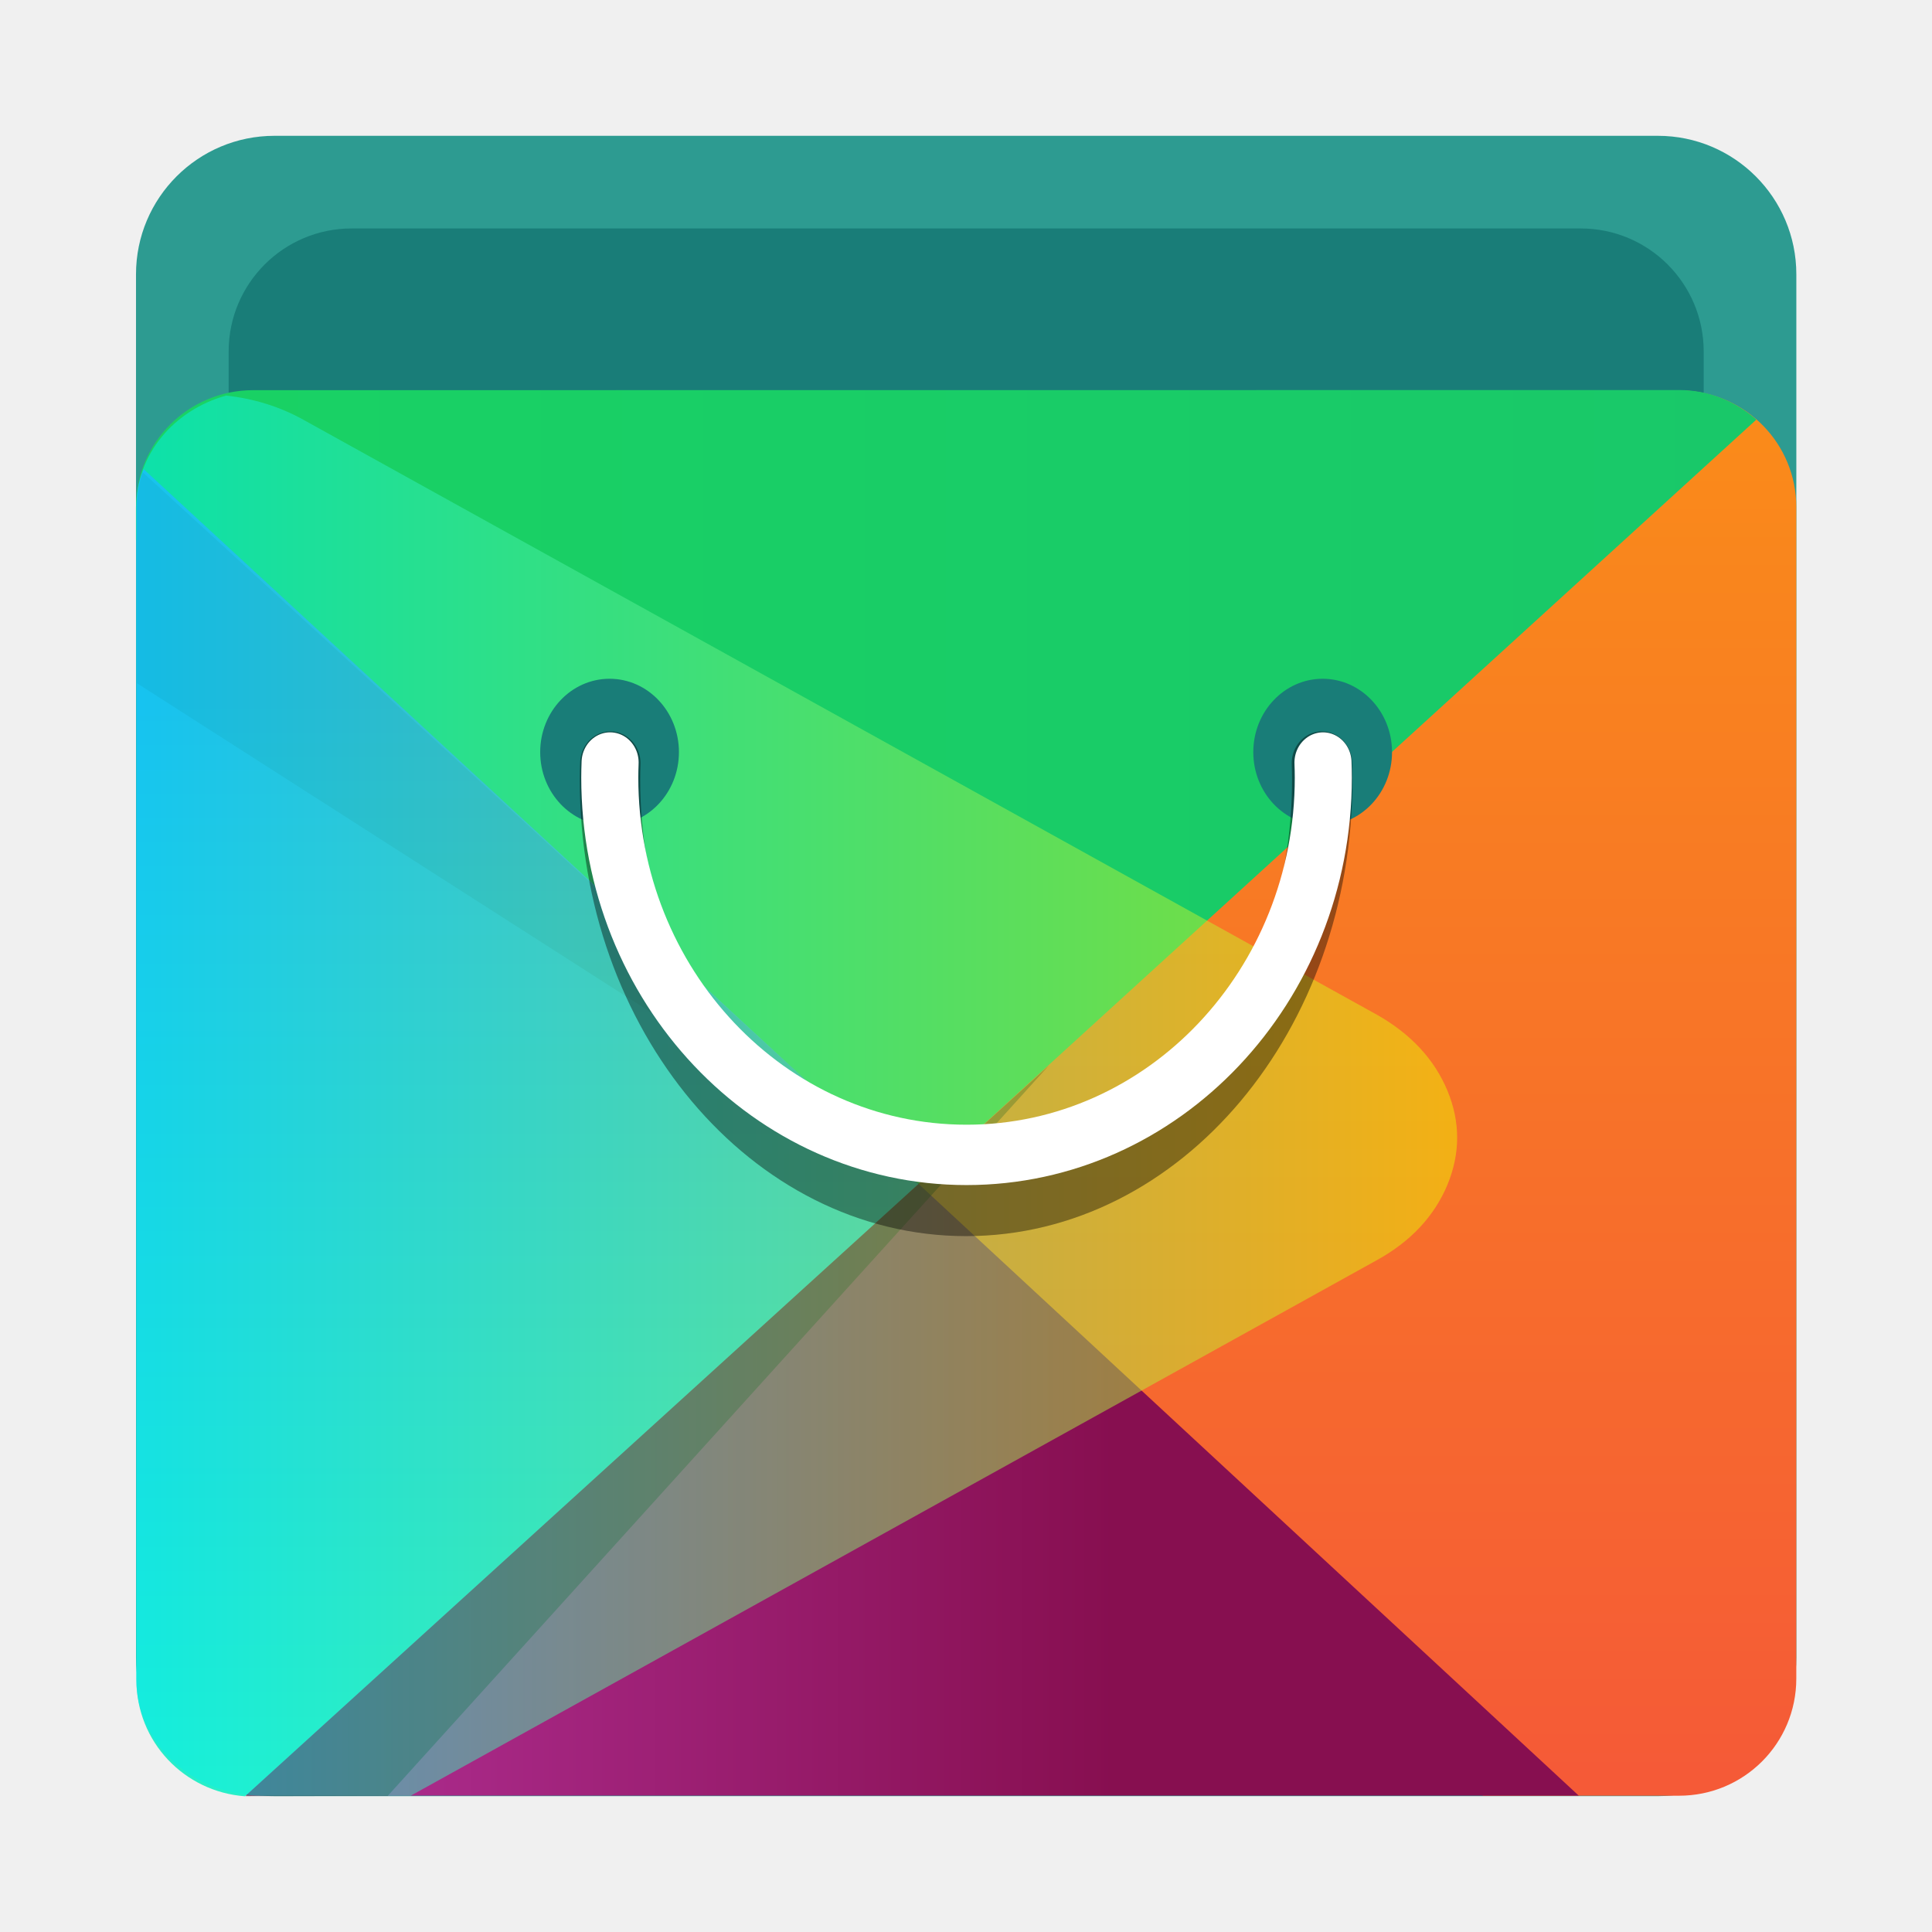
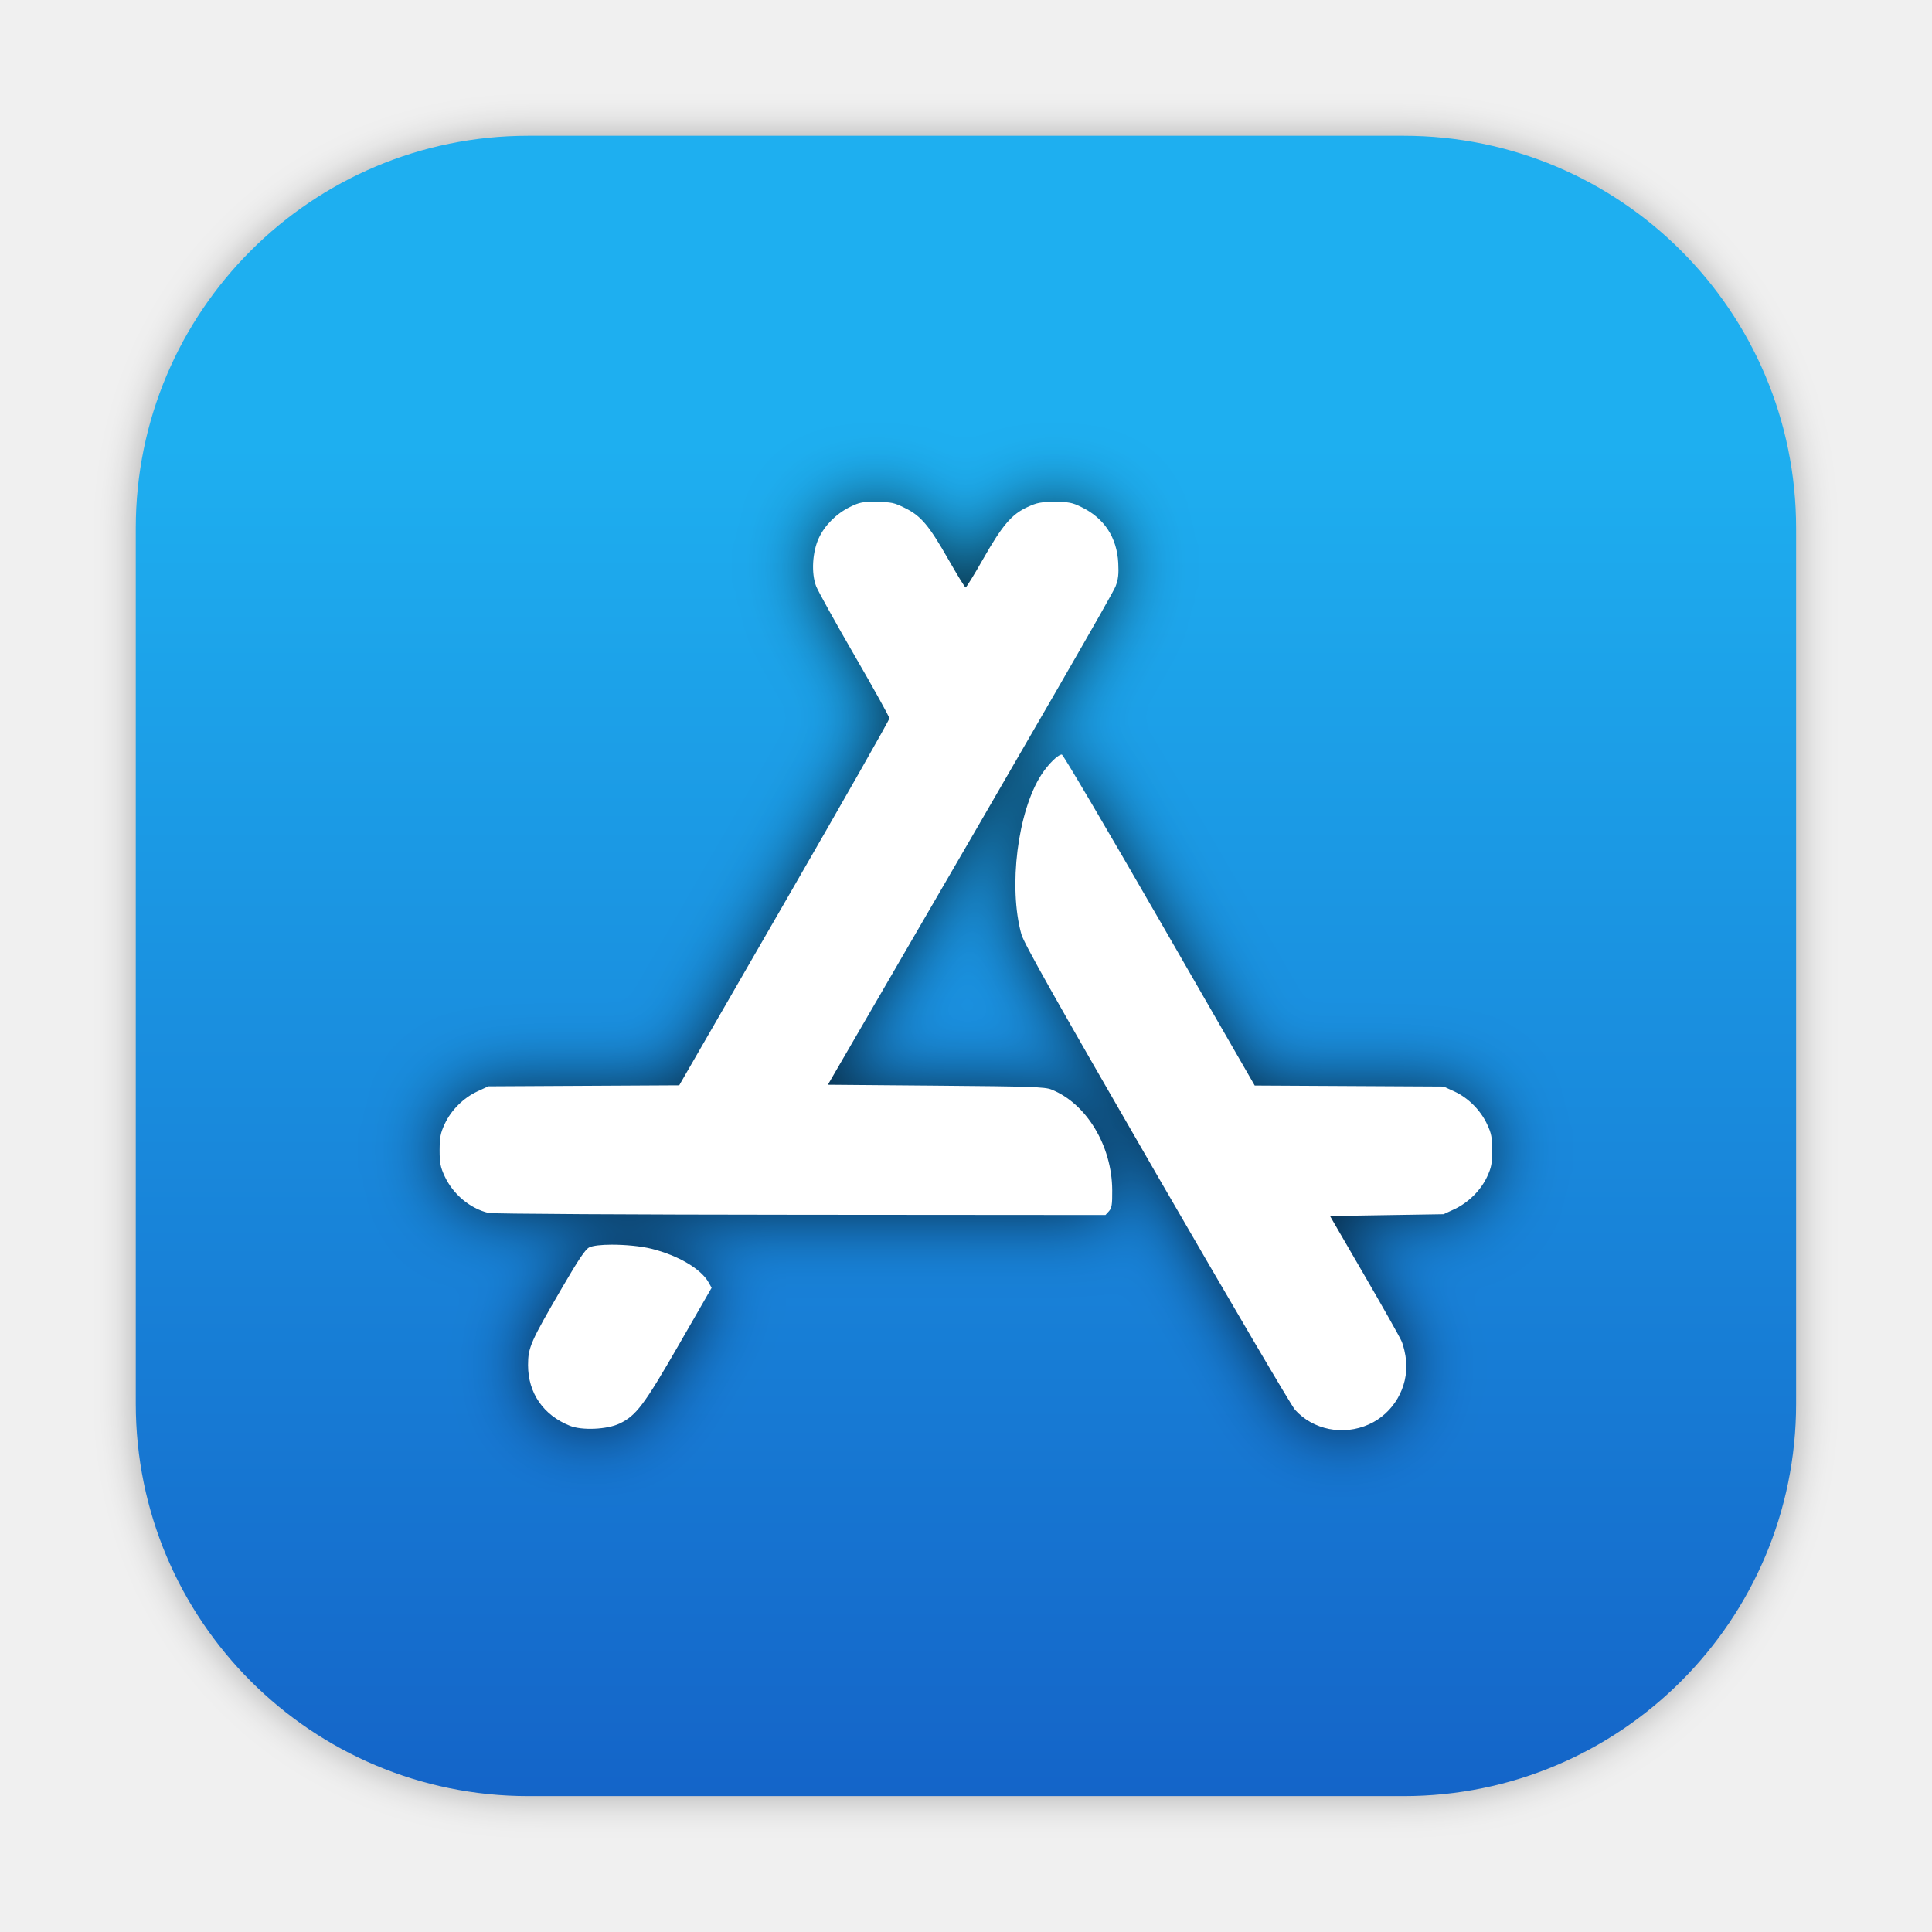
- <svg xmlns="http://www.w3.org/2000/svg" width="64" height="64" version="1.1" viewBox="0 0 16.933 16.933">
-   <defs>
-     <linearGradient id="linearGradient1485" x1="-112.01" x2="-101.23" y1="18.859" y2="18.859" gradientTransform="matrix(1.0736 0 0 1 8.2445 0)" gradientUnits="userSpaceOnUse">
-       <stop stop-color="#00f0f0" offset="0" />
-       <stop stop-color="#f0f000" offset="1" />
+ <svg xmlns="http://www.w3.org/2000/svg" xmlns:xlink="http://www.w3.org/1999/xlink" width="64" height="64" version="1.1" viewBox="0 0 16.933 16.933" id="svg20">
+   <defs id="defs10">
+     <linearGradient id="linearGradient1054">
+       <stop style="stop-color:#1eaff0;stop-opacity:1" offset="0" id="stop1050" />
+       <stop style="stop-color:#1464c8;stop-opacity:1" offset="1" id="stop1052" />
    </linearGradient>
-     <linearGradient id="linearGradient1493" x1="-111.06" x2="-111.06" y1="15.413" y2="24.998" gradientUnits="userSpaceOnUse">
-       <stop stop-color="#2d96f0" offset="0" />
-       <stop stop-color="#28f0c8" offset="1" />
+     <linearGradient id="linearGradient1448" x1="3.969" x2="3.969" y1="13.415" y2="0.568" gradientTransform="matrix(.91667 0 0 .91667 .70544 -16.228)" gradientUnits="userSpaceOnUse">
+       <stop stop-color="#144bb4" offset="0" id="stop2" style="stop-color:#1eaff0;stop-opacity:1" />
+       <stop stop-color="#00c8ff" offset="1" id="stop4" style="stop-color:#1464c8;stop-opacity:1" />
    </linearGradient>
-     <linearGradient id="linearGradient1529" x1="-112.02" x2="-97.816" y1="16.153" y2="16.153" gradientUnits="userSpaceOnUse">
-       <stop stop-color="#19d264" offset="0" />
-       <stop stop-color="#19c869" offset="1" />
-     </linearGradient>
-     <linearGradient id="linearGradient1537" x1="-101.09" x2="-101.09" y1="24.823" y2="12.616" gradientUnits="userSpaceOnUse">
-       <stop stop-color="#f55a37" offset="0" />
-       <stop stop-color="#fa8c19" offset="1" />
-     </linearGradient>
-     <linearGradient id="linearGradient1545" x1="-111.51" x2="-103.44" y1="22.313" y2="22.313" gradientUnits="userSpaceOnUse">
-       <stop stop-color="#b4329b" offset="0" />
-       <stop stop-color="#870f50" offset="1" />
-     </linearGradient>
+     <filter id="filter861" x="-.027" y="-.027" width="1.054" height="1.054" color-interpolation-filters="sRGB">
+       <feGaussianBlur stdDeviation="0.164" id="feGaussianBlur7" />
+     </filter>
+     <filter style="color-interpolation-filters:sRGB" id="filter868" x="-0.079" width="1.158" y="-0.09" height="1.179">
+       <feGaussianBlur stdDeviation="0.304" id="feGaussianBlur870" />
+     </filter>
+     <linearGradient xlink:href="#linearGradient1054" id="linearGradient1056" x1="3.856" y1="-3.894" x2="3.856" y2="-15.817" gradientUnits="userSpaceOnUse" />
  </defs>
-   <g transform="translate(114.93 -2.6307)">
-     <g transform="translate(-24.671 20.439)">
-       <rect x="-89.067" y="-16.618" width="14.552" height="14.552" ry="1.214" fill="#2d9b91" />
-       <rect x="-88.255" y="-15.806" width="12.928" height="12.928" ry="1.078" fill="#197d78" stroke-width=".888" />
-     </g>
-     <g transform="translate(-1.7203 -6.6247)">
-       <path d="m-98.455 12.678-6.705 6.953 4.947 5.363h1.719c0.569 0 1.028-0.458 1.028-1.027v-10.265c0-0.556-0.438-1.003-0.989-1.024z" fill="url(#linearGradient1537)" stroke-width=".828" />
-       <path d="m-105.16 19.631-6.356 5.215c0.154 0.092 0.332 0.147 0.525 0.147h11.618z" fill="url(#linearGradient1545)" stroke-width=".546" />
-       <path d="m-110.99 12.675c-0.569 0-1.028 0.458-1.028 1.027v0.285l6.858 5.644 7.344-6.698c-0.181-0.159-0.416-0.259-0.677-0.259z" fill="url(#linearGradient1529)" stroke-width=".751" />
-       <path d="m-111.95 13.368c-0.048 0.104-0.064 0.224-0.064 0.346v10.265c0 0.543 0.419 0.98 0.951 1.02l5.903-5.366z" fill="url(#linearGradient1493)" stroke-width=".748" />
-       <path d="m-111.96 13.394c-0.031 0.097-0.049 0.2-0.049 0.308v1.542l6.854 4.388z" image-rendering="optimizeSpeed" opacity=".1" stroke-width=".914" />
-       <path d="m-111.06 24.998 7.043-6.404-5.794 6.401z" opacity=".4" />
-       <path d="m-111.23 12.723c-0.454 0.127-0.786 0.514-0.786 0.979v10.264c0 0.569 0.492 1.028 1.103 1.028h1.303l8.466-4.693c0.3-0.165 0.505-0.387 0.62-0.661 0.114-0.276 0.114-0.552 0-0.826-0.114-0.274-0.32-0.496-0.616-0.664l-9.406-5.213c-0.214-0.12-0.443-0.188-0.683-0.215z" fill="url(#linearGradient1485)" image-rendering="optimizeSpeed" opacity=".5" stroke-width=".947" />
-     </g>
-     <g transform="matrix(.94553 0 0 1 -7.3634 -6.7053)">
-       <g transform="translate(25.397 15.435)" fill="#197d78">
-         <circle cx="-133.51" cy=".493" r=".643" style="paint-order:stroke fill markers" />
-         <circle cx="-126.9" cy=".493" r=".643" style="paint-order:stroke fill markers" />
-       </g>
-       <path d="m-101.51 16.026a3.301 3.715 0 0 1 3e-3 0.149 3.301 3.715 0 0 1-3.301 3.715 3.301 3.715 0 0 1-3.301-3.715 3.301 3.715 0 0 1 3e-3 -0.149" fill="none" opacity=".4" stroke="#000" stroke-dashoffset=".421" stroke-linecap="round" stroke-width=".56" />
-       <path d="m-101.5 16.019a3.307 3.307 0 0 1 3e-3 0.132 3.307 3.307 0 0 1-3.307 3.307 3.307 3.307 0 0 1-3.307-3.307 3.307 3.307 0 0 1 3e-3 -0.132" fill="none" stroke="#fff" stroke-dashoffset=".421" stroke-linecap="round" stroke-width=".529" />
-     </g>
-   </g>
+   <rect id="rect910" ry="3.44" height="14.552" width="14.552" y="1.19" x="1.19" style="opacity:0.3;stroke-width:0.083;stroke-opacity:0.953;filter:url(#filter861)" />
+   <rect style="fill:url(#linearGradient1056);stroke-width:0.083;stroke-opacity:0.953;fill-opacity:1" id="rect912" ry="3.44" height="14.552" width="14.552" y="-15.742" x="1.19" transform="scale(1,-1)" />
+   <path d="m 7.686,4.397 c -0.125,0 -0.153,0.005 -0.236,0.046 -0.12,0.059 -0.221,0.16 -0.274,0.274 -0.056,0.121 -0.067,0.307 -0.023,0.421 0.017,0.043 0.168,0.316 0.336,0.606 0.168,0.29 0.306,0.539 0.306,0.552 4.87e-4,0.013 -0.414,0.742 -0.921,1.62 l -0.921,1.596 -1.673,0.009 -0.095,0.044 c -0.123,0.057 -0.231,0.165 -0.287,0.285 -0.038,0.082 -0.044,0.117 -0.045,0.23 0,0.114 0.007,0.148 0.044,0.229 0.075,0.16 0.223,0.283 0.385,0.322 0.033,0.008 1.244,0.015 2.733,0.016 l 2.674,0.002 0.03,-0.033 c 0.025,-0.028 0.03,-0.057 0.029,-0.185 -0.002,-0.389 -0.226,-0.76 -0.533,-0.882 -0.057,-0.023 -0.18,-0.027 -1.012,-0.034 l -0.947,-0.008 0.27,-0.465 c 1.682,-2.894 2.225,-3.836 2.251,-3.902 0.024,-0.062 0.029,-0.107 0.024,-0.205 -0.011,-0.223 -0.122,-0.393 -0.321,-0.49 -0.083,-0.041 -0.111,-0.046 -0.236,-0.046 -0.123,0 -0.155,0.006 -0.241,0.046 -0.137,0.063 -0.219,0.16 -0.388,0.457 -0.077,0.136 -0.146,0.247 -0.152,0.247 -0.006,0 -0.074,-0.111 -0.151,-0.246 -0.17,-0.298 -0.24,-0.382 -0.381,-0.451 -0.095,-0.047 -0.118,-0.052 -0.247,-0.052 z m 1.621,2.216 c -0.033,-0.001 -0.12,0.084 -0.18,0.177 -0.208,0.322 -0.291,0.984 -0.175,1.399 0.022,0.079 0.295,0.563 1.186,2.105 0.637,1.101 1.182,2.03 1.212,2.062 0.159,0.177 0.423,0.229 0.648,0.128 0.213,-0.096 0.346,-0.322 0.326,-0.556 -0.005,-0.057 -0.023,-0.136 -0.041,-0.175 -0.017,-0.039 -0.166,-0.302 -0.329,-0.583 l -0.297,-0.512 0.995,-0.016 0.095,-0.044 c 0.123,-0.058 0.231,-0.165 0.287,-0.285 0.038,-0.082 0.044,-0.117 0.044,-0.23 0,-0.114 -0.006,-0.148 -0.044,-0.229 -0.057,-0.123 -0.165,-0.231 -0.285,-0.287 l -0.096,-0.044 -1.656,-0.009 -0.835,-1.449 c -0.459,-0.797 -0.844,-1.45 -0.854,-1.45 z m -3.946,4.296 c -0.089,1.87e-4 -0.165,0.008 -0.197,0.024 -0.034,0.017 -0.094,0.107 -0.234,0.347 -0.281,0.482 -0.302,0.53 -0.302,0.685 5.76e-4,0.245 0.134,0.438 0.366,0.531 0.106,0.043 0.327,0.033 0.436,-0.019 0.146,-0.07 0.214,-0.16 0.521,-0.693 l 0.286,-0.497 -0.025,-0.045 C 6.146,11.122 5.944,11.003 5.711,10.945 5.615,10.921 5.477,10.909 5.362,10.909 Z" id="path914" style="opacity:0.7;fill:#000000;fill-opacity:1;filter:url(#filter868)" />
+   <path style="fill:#ffffff;fill-opacity:1" id="path916" d="m 7.686,4.397 c -0.125,0 -0.153,0.005 -0.236,0.046 -0.12,0.059 -0.221,0.16 -0.274,0.274 -0.056,0.121 -0.067,0.307 -0.023,0.421 0.017,0.043 0.168,0.316 0.336,0.606 0.168,0.29 0.306,0.539 0.306,0.552 4.87e-4,0.013 -0.414,0.742 -0.921,1.62 l -0.921,1.596 -1.673,0.009 -0.095,0.044 c -0.123,0.057 -0.231,0.165 -0.287,0.285 -0.038,0.082 -0.044,0.117 -0.045,0.23 0,0.114 0.007,0.148 0.044,0.229 0.075,0.16 0.223,0.283 0.385,0.322 0.033,0.008 1.244,0.015 2.733,0.016 l 2.674,0.002 0.03,-0.033 c 0.025,-0.028 0.03,-0.057 0.029,-0.185 -0.002,-0.389 -0.226,-0.76 -0.533,-0.882 -0.057,-0.023 -0.18,-0.027 -1.012,-0.034 l -0.947,-0.008 0.27,-0.465 c 1.682,-2.894 2.225,-3.836 2.251,-3.902 0.024,-0.062 0.029,-0.107 0.024,-0.205 -0.011,-0.223 -0.122,-0.393 -0.321,-0.49 -0.083,-0.041 -0.111,-0.046 -0.236,-0.046 -0.123,0 -0.155,0.006 -0.241,0.046 -0.137,0.063 -0.219,0.16 -0.388,0.457 -0.077,0.136 -0.146,0.247 -0.152,0.247 -0.006,0 -0.074,-0.111 -0.151,-0.246 -0.17,-0.298 -0.24,-0.382 -0.381,-0.451 -0.095,-0.047 -0.118,-0.052 -0.247,-0.052 z m 1.621,2.216 c -0.033,-0.001 -0.12,0.084 -0.18,0.177 -0.208,0.322 -0.291,0.984 -0.175,1.399 0.022,0.079 0.295,0.563 1.186,2.105 0.637,1.101 1.182,2.03 1.212,2.062 0.159,0.177 0.423,0.229 0.648,0.128 0.213,-0.096 0.346,-0.322 0.326,-0.556 -0.005,-0.057 -0.023,-0.136 -0.041,-0.175 -0.017,-0.039 -0.166,-0.302 -0.329,-0.583 l -0.297,-0.512 0.995,-0.016 0.095,-0.044 c 0.123,-0.058 0.231,-0.165 0.287,-0.285 0.038,-0.082 0.044,-0.117 0.044,-0.23 0,-0.114 -0.006,-0.148 -0.044,-0.229 -0.057,-0.123 -0.165,-0.231 -0.285,-0.287 l -0.096,-0.044 -1.656,-0.009 -0.835,-1.449 c -0.459,-0.797 -0.844,-1.45 -0.854,-1.45 z m -3.946,4.296 c -0.089,1.87e-4 -0.165,0.008 -0.197,0.024 -0.034,0.017 -0.094,0.107 -0.234,0.347 -0.281,0.482 -0.302,0.53 -0.302,0.685 5.76e-4,0.245 0.134,0.438 0.366,0.531 0.106,0.043 0.327,0.033 0.436,-0.019 0.146,-0.07 0.214,-0.16 0.521,-0.693 l 0.286,-0.497 -0.025,-0.045 C 6.146,11.122 5.944,11.003 5.711,10.945 5.615,10.921 5.477,10.909 5.362,10.909 Z" />
</svg>
